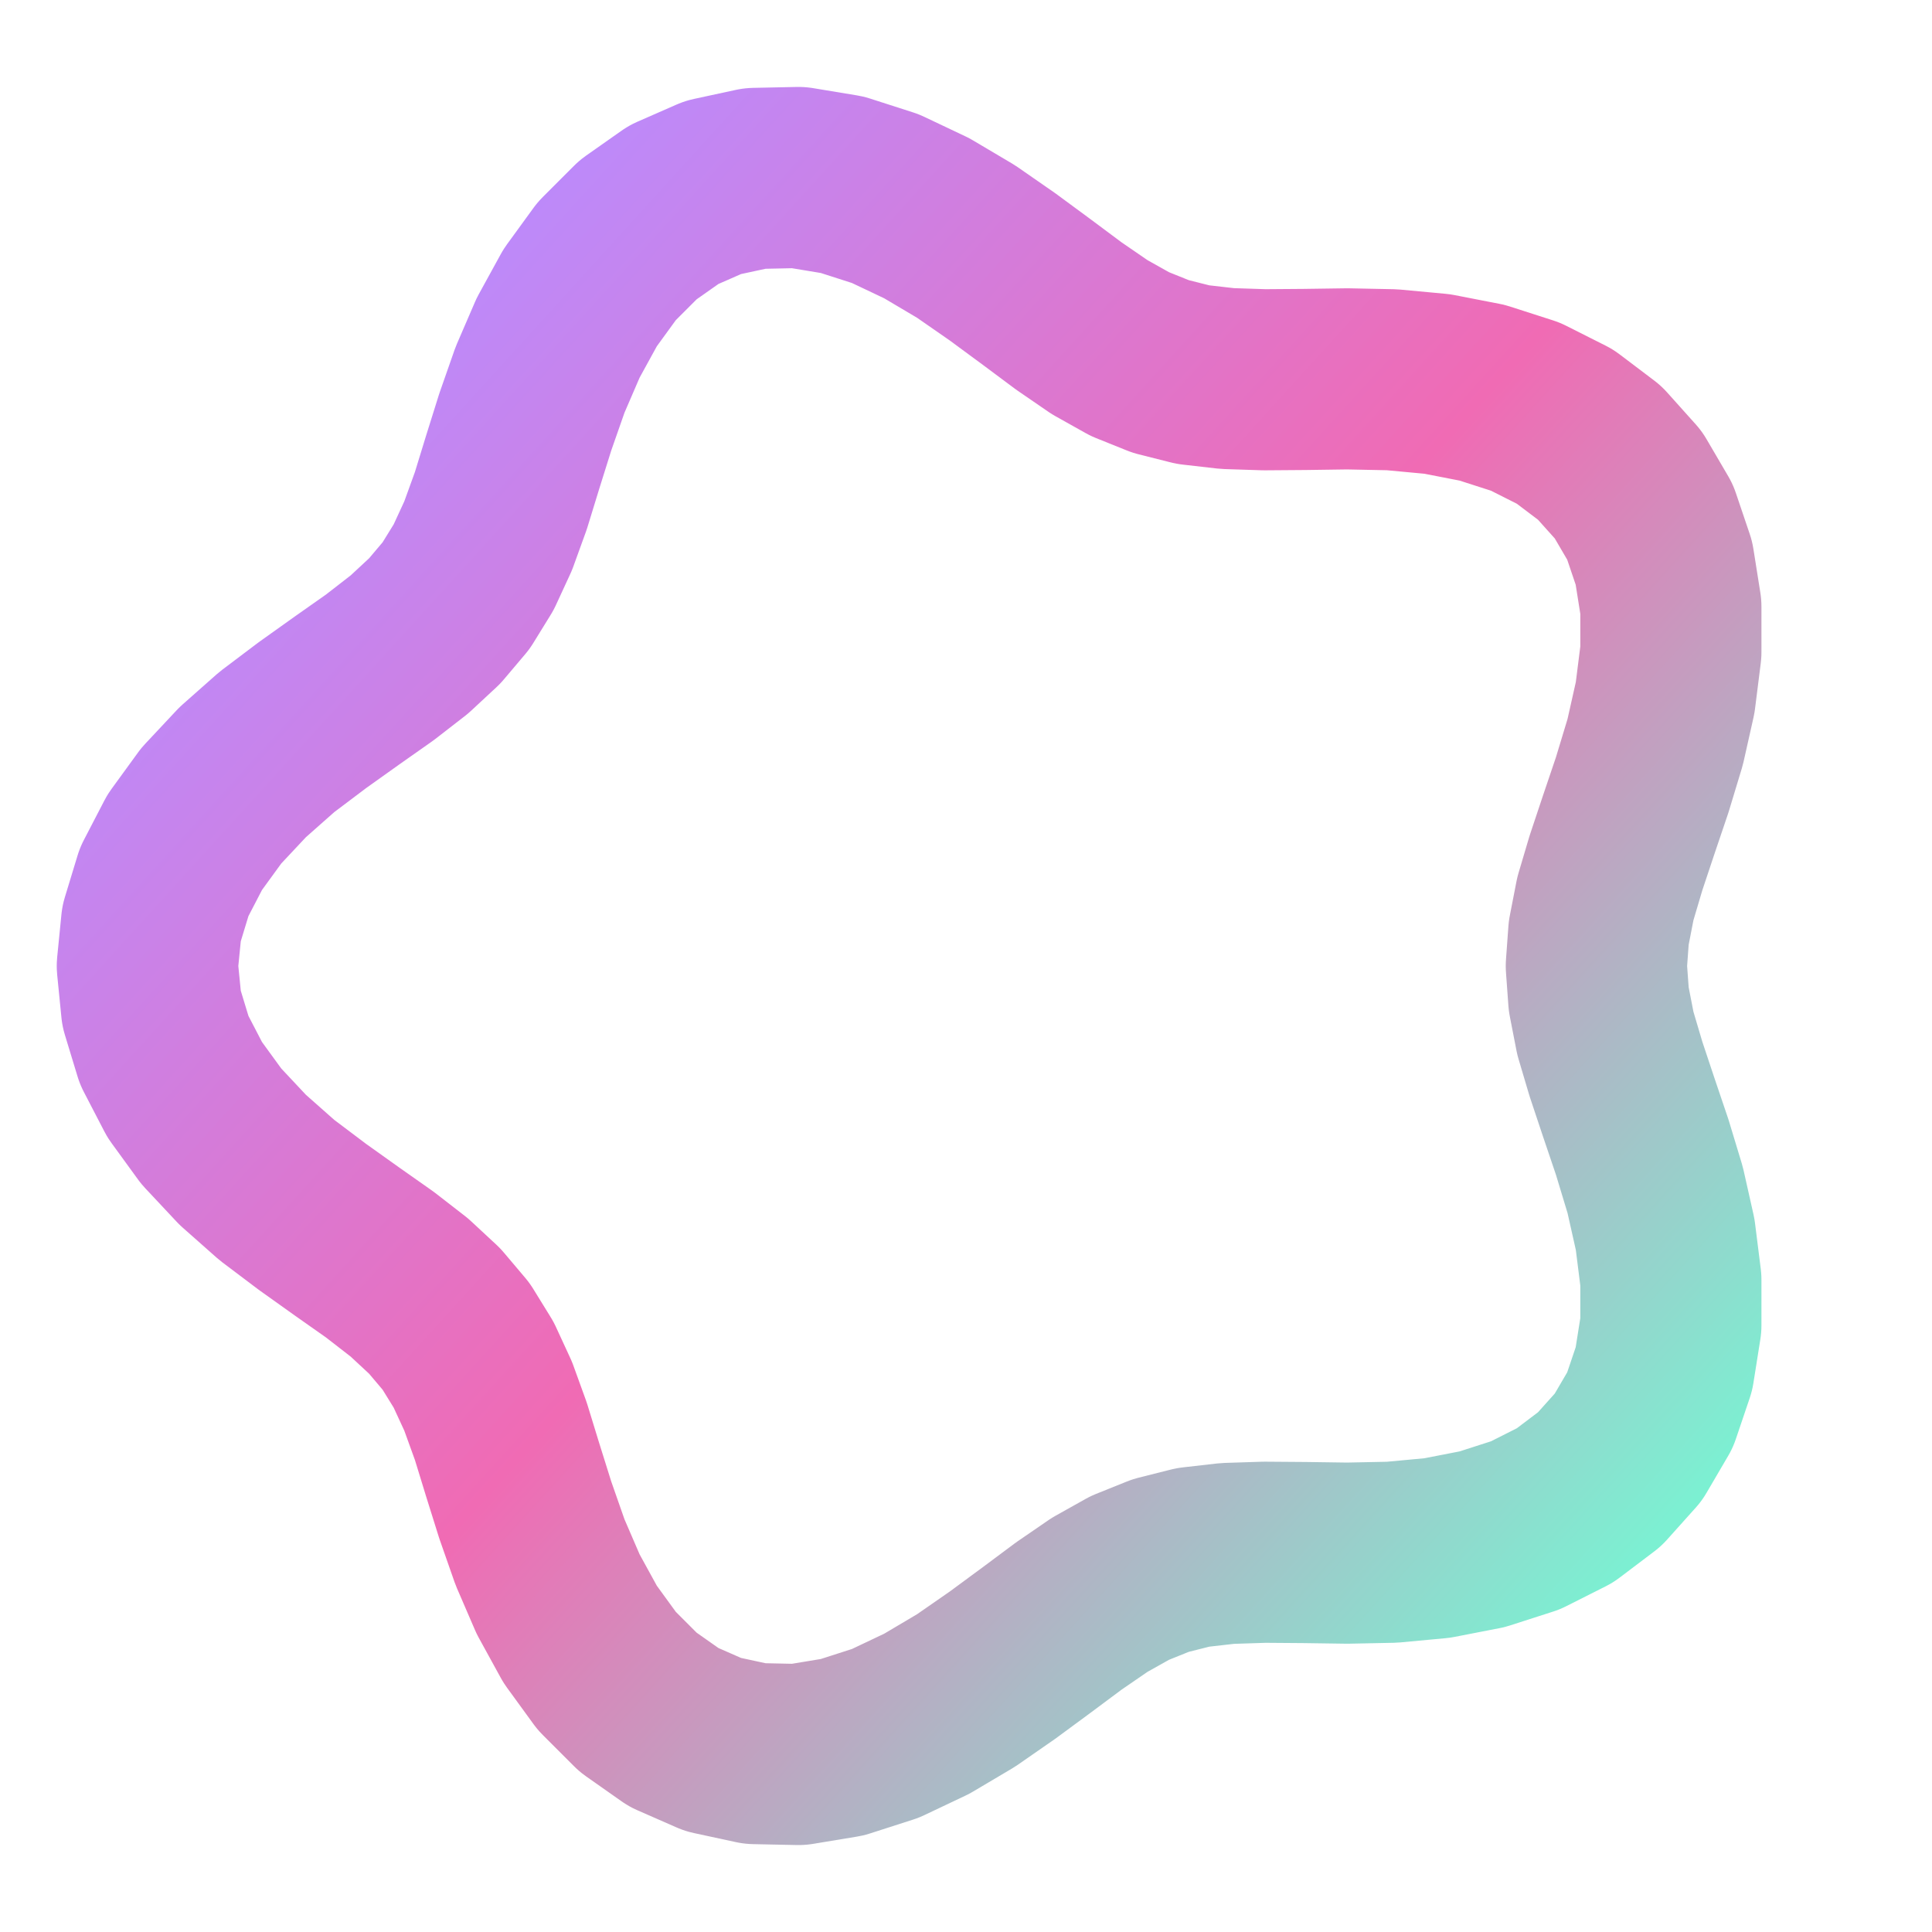
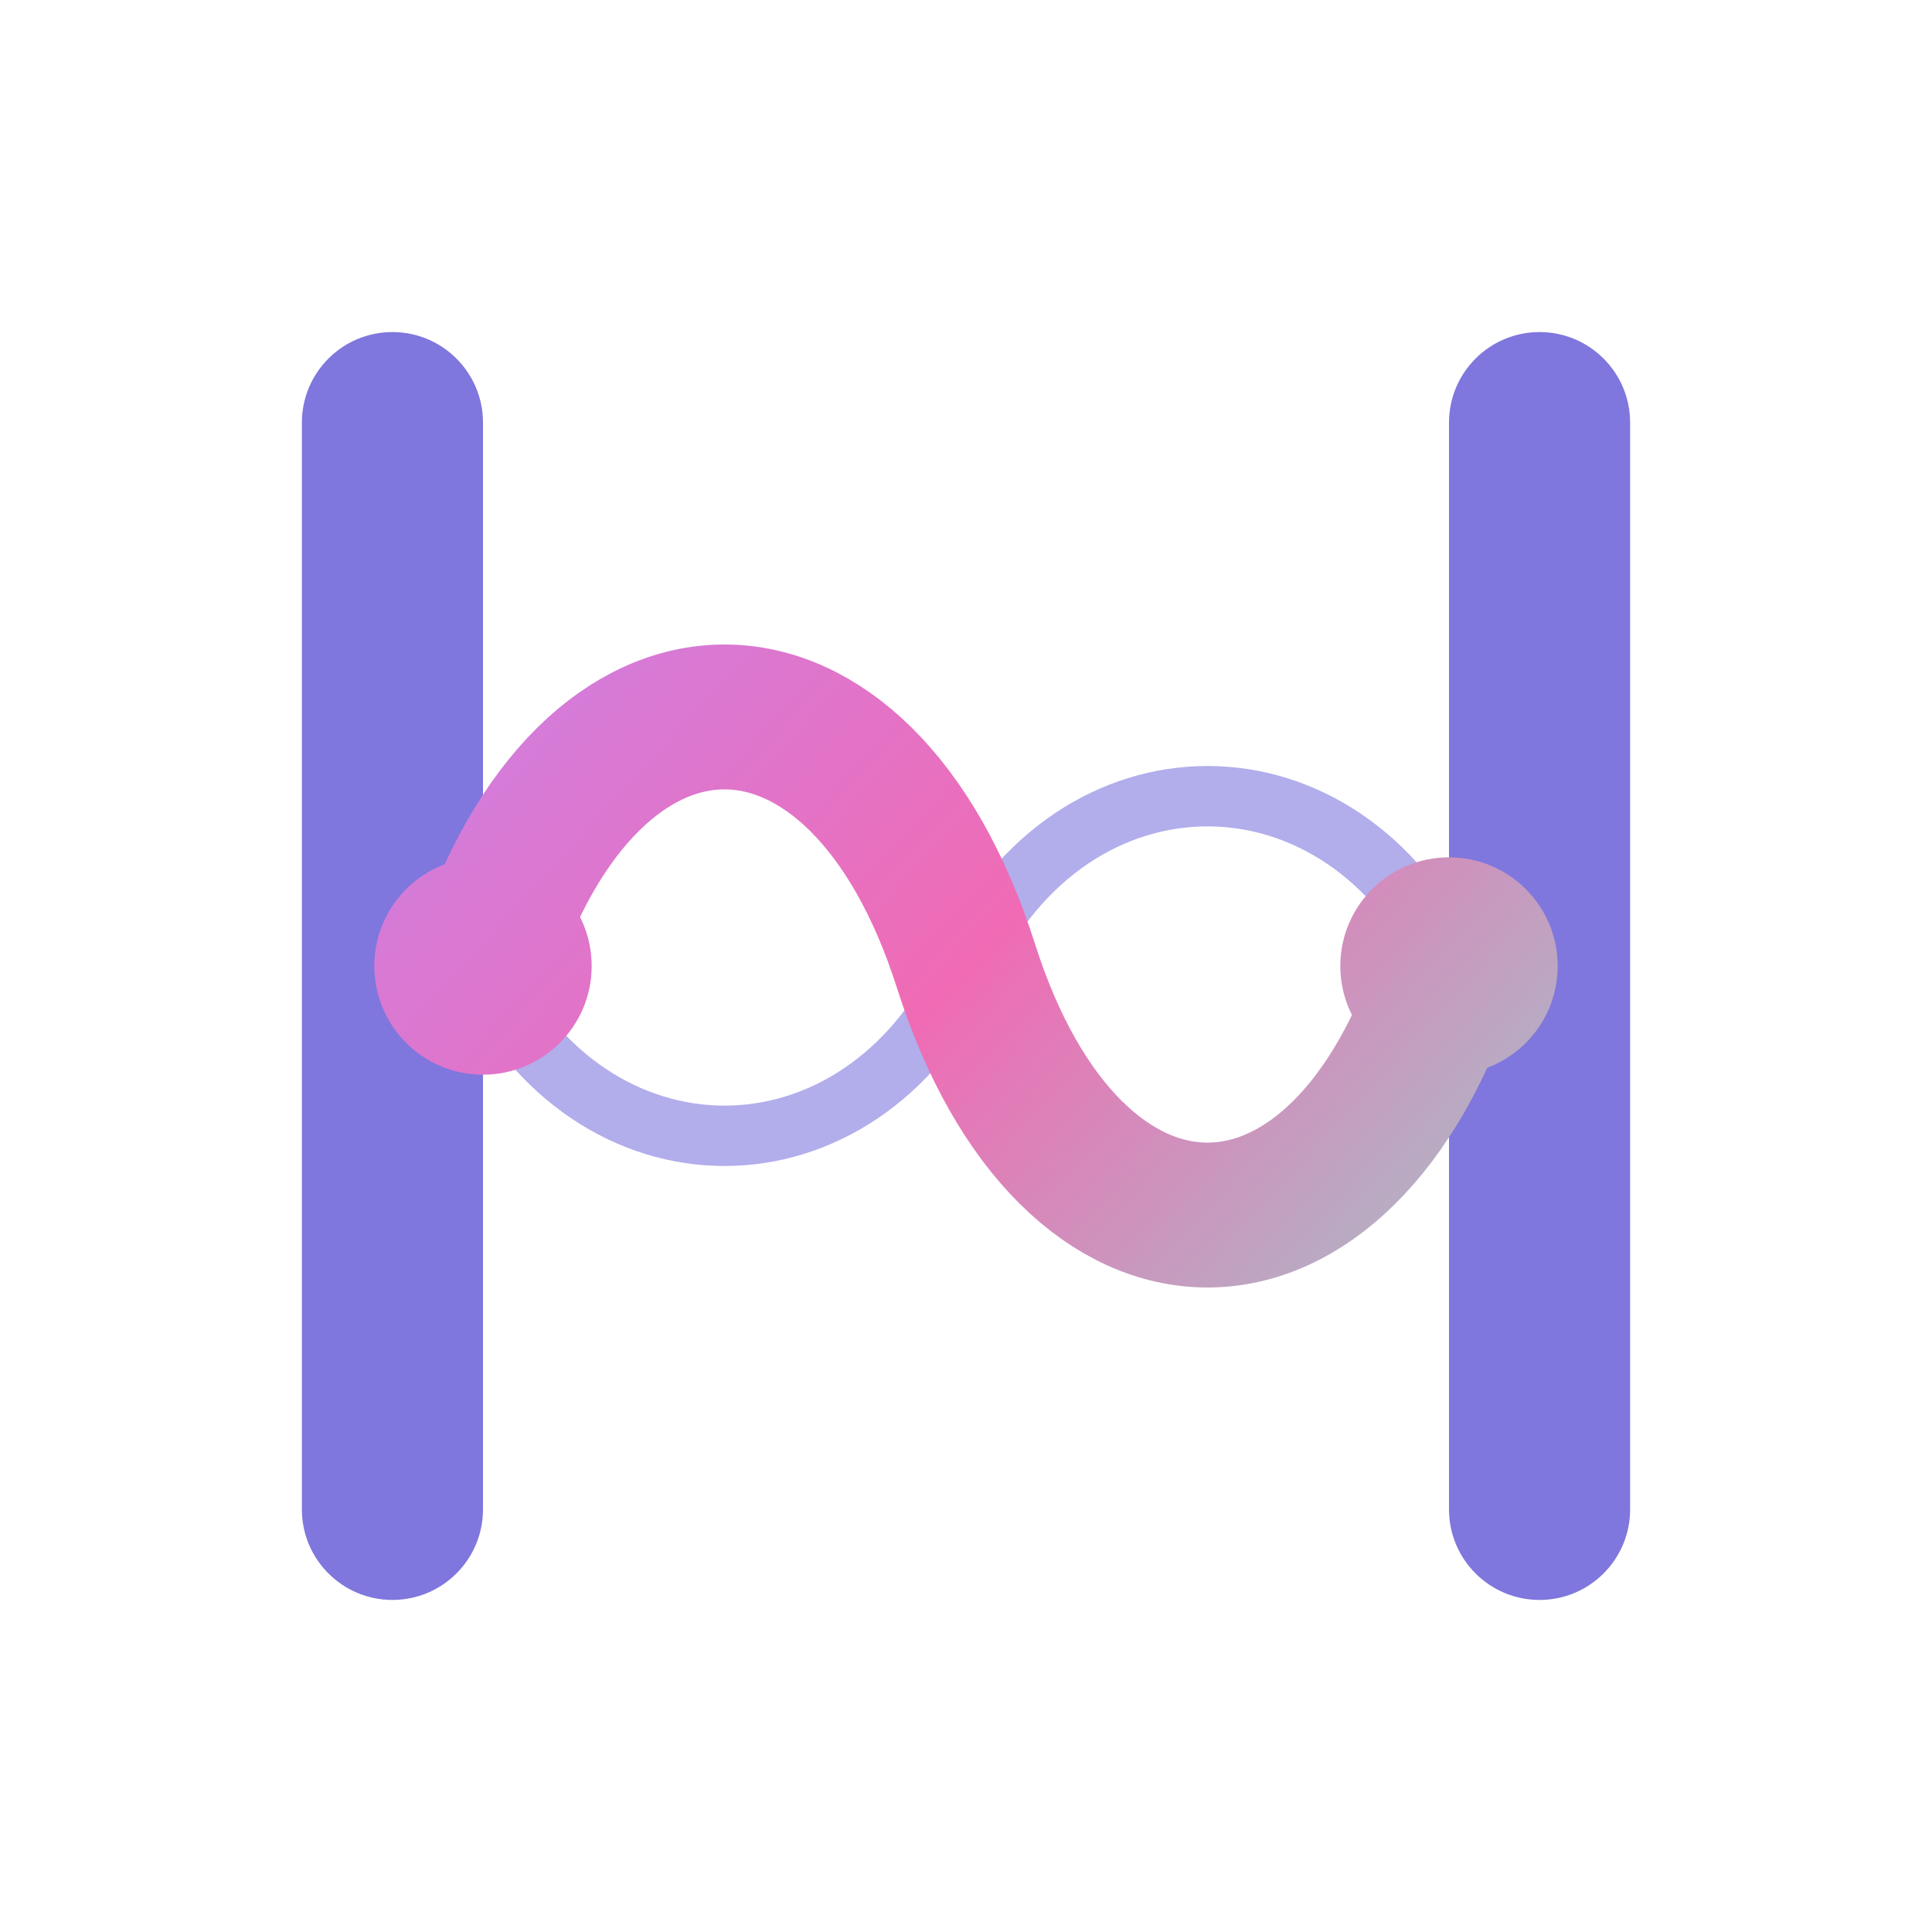
<svg xmlns="http://www.w3.org/2000/svg" viewBox="0 0 64 64">
  <defs>
-     <linearGradient id="g" x1="10" y1="12" x2="54" y2="52" gradientUnits="userSpaceOnUse">
+     <linearGradient id="g" x1="8" y1="10" x2="56" y2="54" gradientUnits="userSpaceOnUse">
      <stop offset="0" stop-color="#b98cff" />
      <stop offset=".5" stop-color="#f06bb4" />
      <stop offset="1" stop-color="#7cf0d2" />
    </linearGradient>
  </defs>
-   <path d="M52.88 32.00 L52.96 33.10 L53.18 34.23 L53.53 35.41 L53.95 36.67 L54.40 38.00 L54.83 39.42 L55.16 40.89 L55.35 42.40 L55.35 43.90 L55.12 45.35 L54.66 46.71 L53.94 47.94 L52.99 49.00 L51.84 49.87 L50.53 50.53 L49.10 50.99 L47.61 51.28 L46.11 51.42 L44.63 51.45 L43.22 51.43 L41.89 51.42 L40.66 51.46 L39.52 51.59 L38.45 51.86 L37.43 52.27 L36.43 52.83 L35.41 53.53 L34.35 54.32 L33.21 55.16 L32.00 56.00 L30.70 56.77 L29.33 57.42 L27.90 57.88 L26.45 58.12 L25.01 58.09 L23.62 57.79 L22.32 57.22 L21.14 56.39 L20.10 55.35 L19.22 54.14 L18.49 52.81 L17.89 51.42 L17.40 50.02 L16.98 48.68 L16.59 47.41 L16.17 46.25 L15.69 45.21 L15.11 44.27 L14.40 43.43 L13.56 42.65 L12.58 41.89 L11.50 41.13 L10.35 40.31 L9.17 39.42 L8.04 38.42 L7.00 37.31 L6.12 36.10 L5.44 34.79 L5.02 33.41 L4.88 32.00 L5.02 30.59 L5.44 29.21 L6.12 27.90 L7.00 26.69 L8.04 25.58 L9.17 24.58 L10.35 23.69 L11.50 22.87 L12.58 22.11 L13.56 21.35 L14.40 20.57 L15.11 19.73 L15.69 18.79 L16.17 17.75 L16.59 16.59 L16.98 15.32 L17.40 13.98 L17.89 12.58 L18.49 11.19 L19.22 9.86 L20.10 8.65 L21.14 7.61 L22.32 6.78 L23.62 6.21 L25.01 5.91 L26.45 5.88 L27.90 6.12 L29.33 6.58 L30.70 7.23 L32.00 8.00 L33.21 8.84 L34.35 9.68 L35.41 10.47 L36.43 11.17 L37.43 11.73 L38.45 12.14 L39.52 12.41 L40.66 12.54 L41.89 12.58 L43.22 12.57 L44.63 12.55 L46.11 12.58 L47.61 12.72 L49.10 13.01 L50.53 13.47 L51.84 14.13 L52.99 15.00 L53.94 16.06 L54.66 17.29 L55.12 18.65 L55.35 20.10 L55.35 21.60 L55.16 23.11 L54.83 24.58 L54.40 26.00 L53.95 27.33 L53.53 28.59 L53.18 29.77 L52.96 30.90 L52.88 32.00Z" fill="none" stroke="url(#g)" stroke-width="6" stroke-linejoin="round" />
+   <rect x="10" y="11" width="6" height="42" rx="3" fill="#7f77dd" />
+   <rect x="48" y="11" width="6" height="42" rx="3" fill="#7f77dd" />
+   <path d="M16 32 C 19.5 39.5, 28.5 39.5, 32 32 S 44.5 24.5, 48 32" fill="none" stroke="#7f77dd" stroke-width="2" opacity=".6" />
+   <path d="M16 32 C 19.5 21, 28.5 21, 32 32 S 44.5 43, 48 32" fill="none" stroke="url(#g)" stroke-width="4.8" stroke-linecap="round" />
+   <circle cx="16" cy="32" r="3.6" fill="url(#g)" />
+   <circle cx="48" cy="32" r="3.6" fill="url(#g)" />
</svg>
